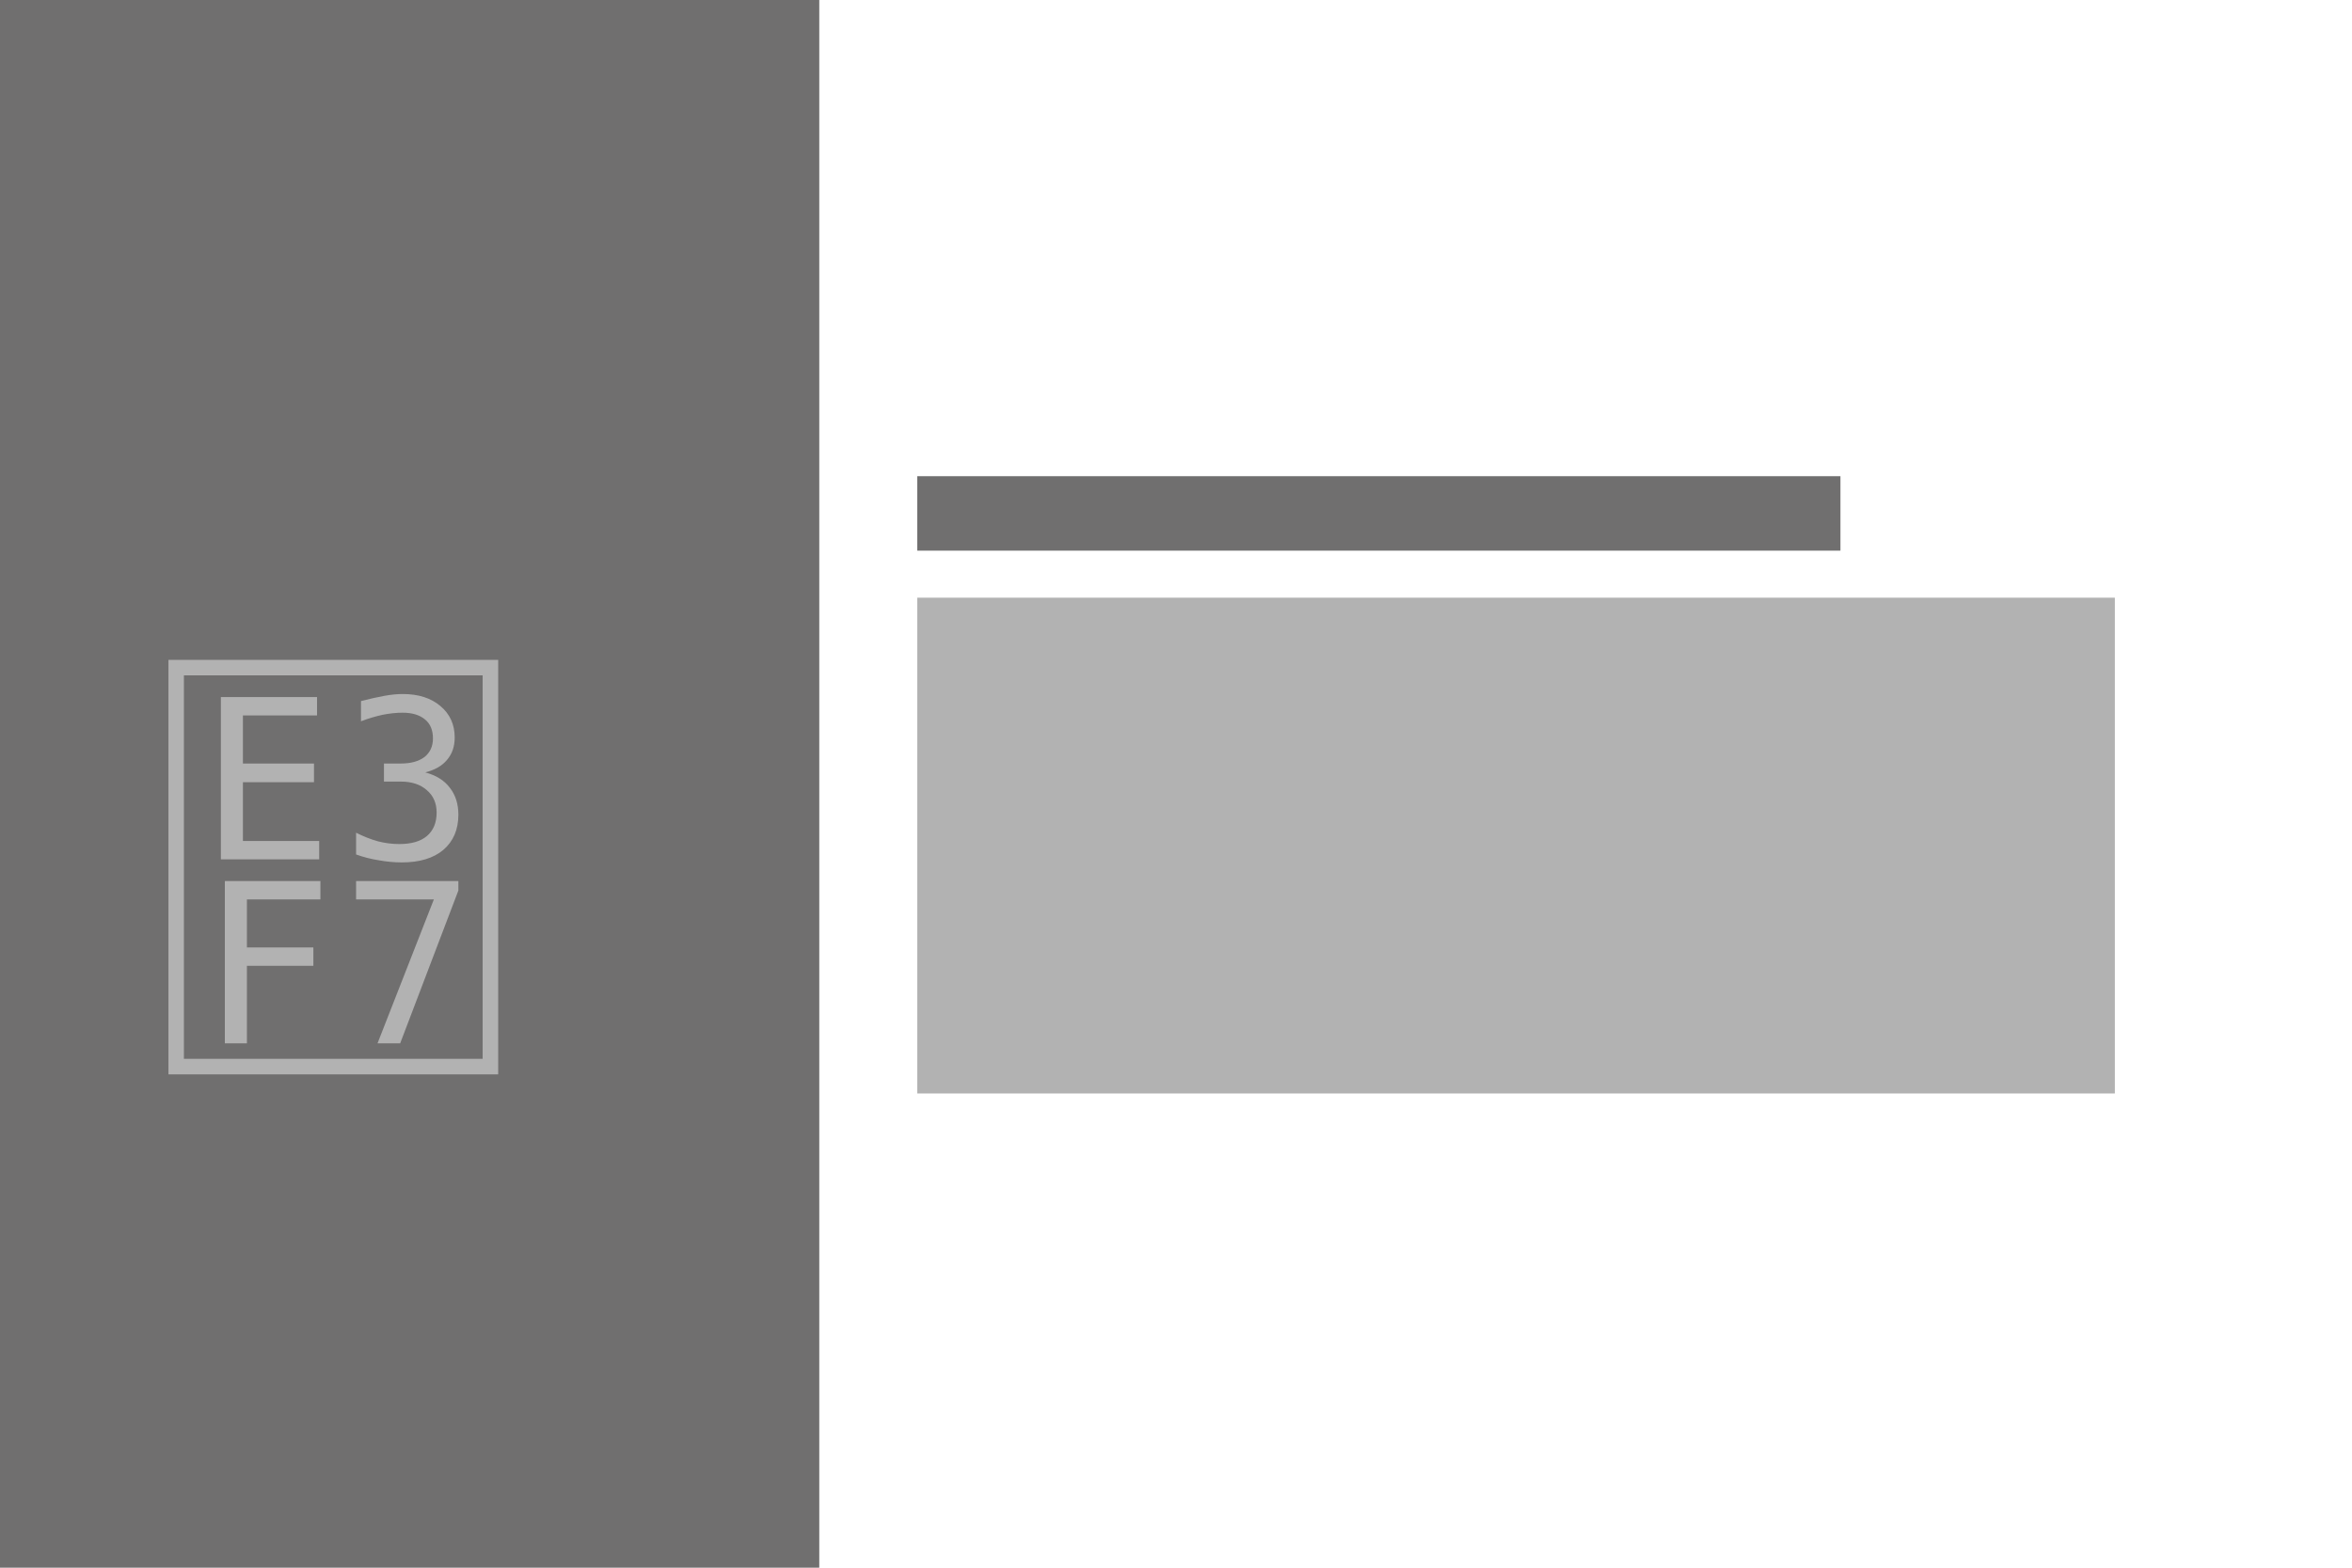
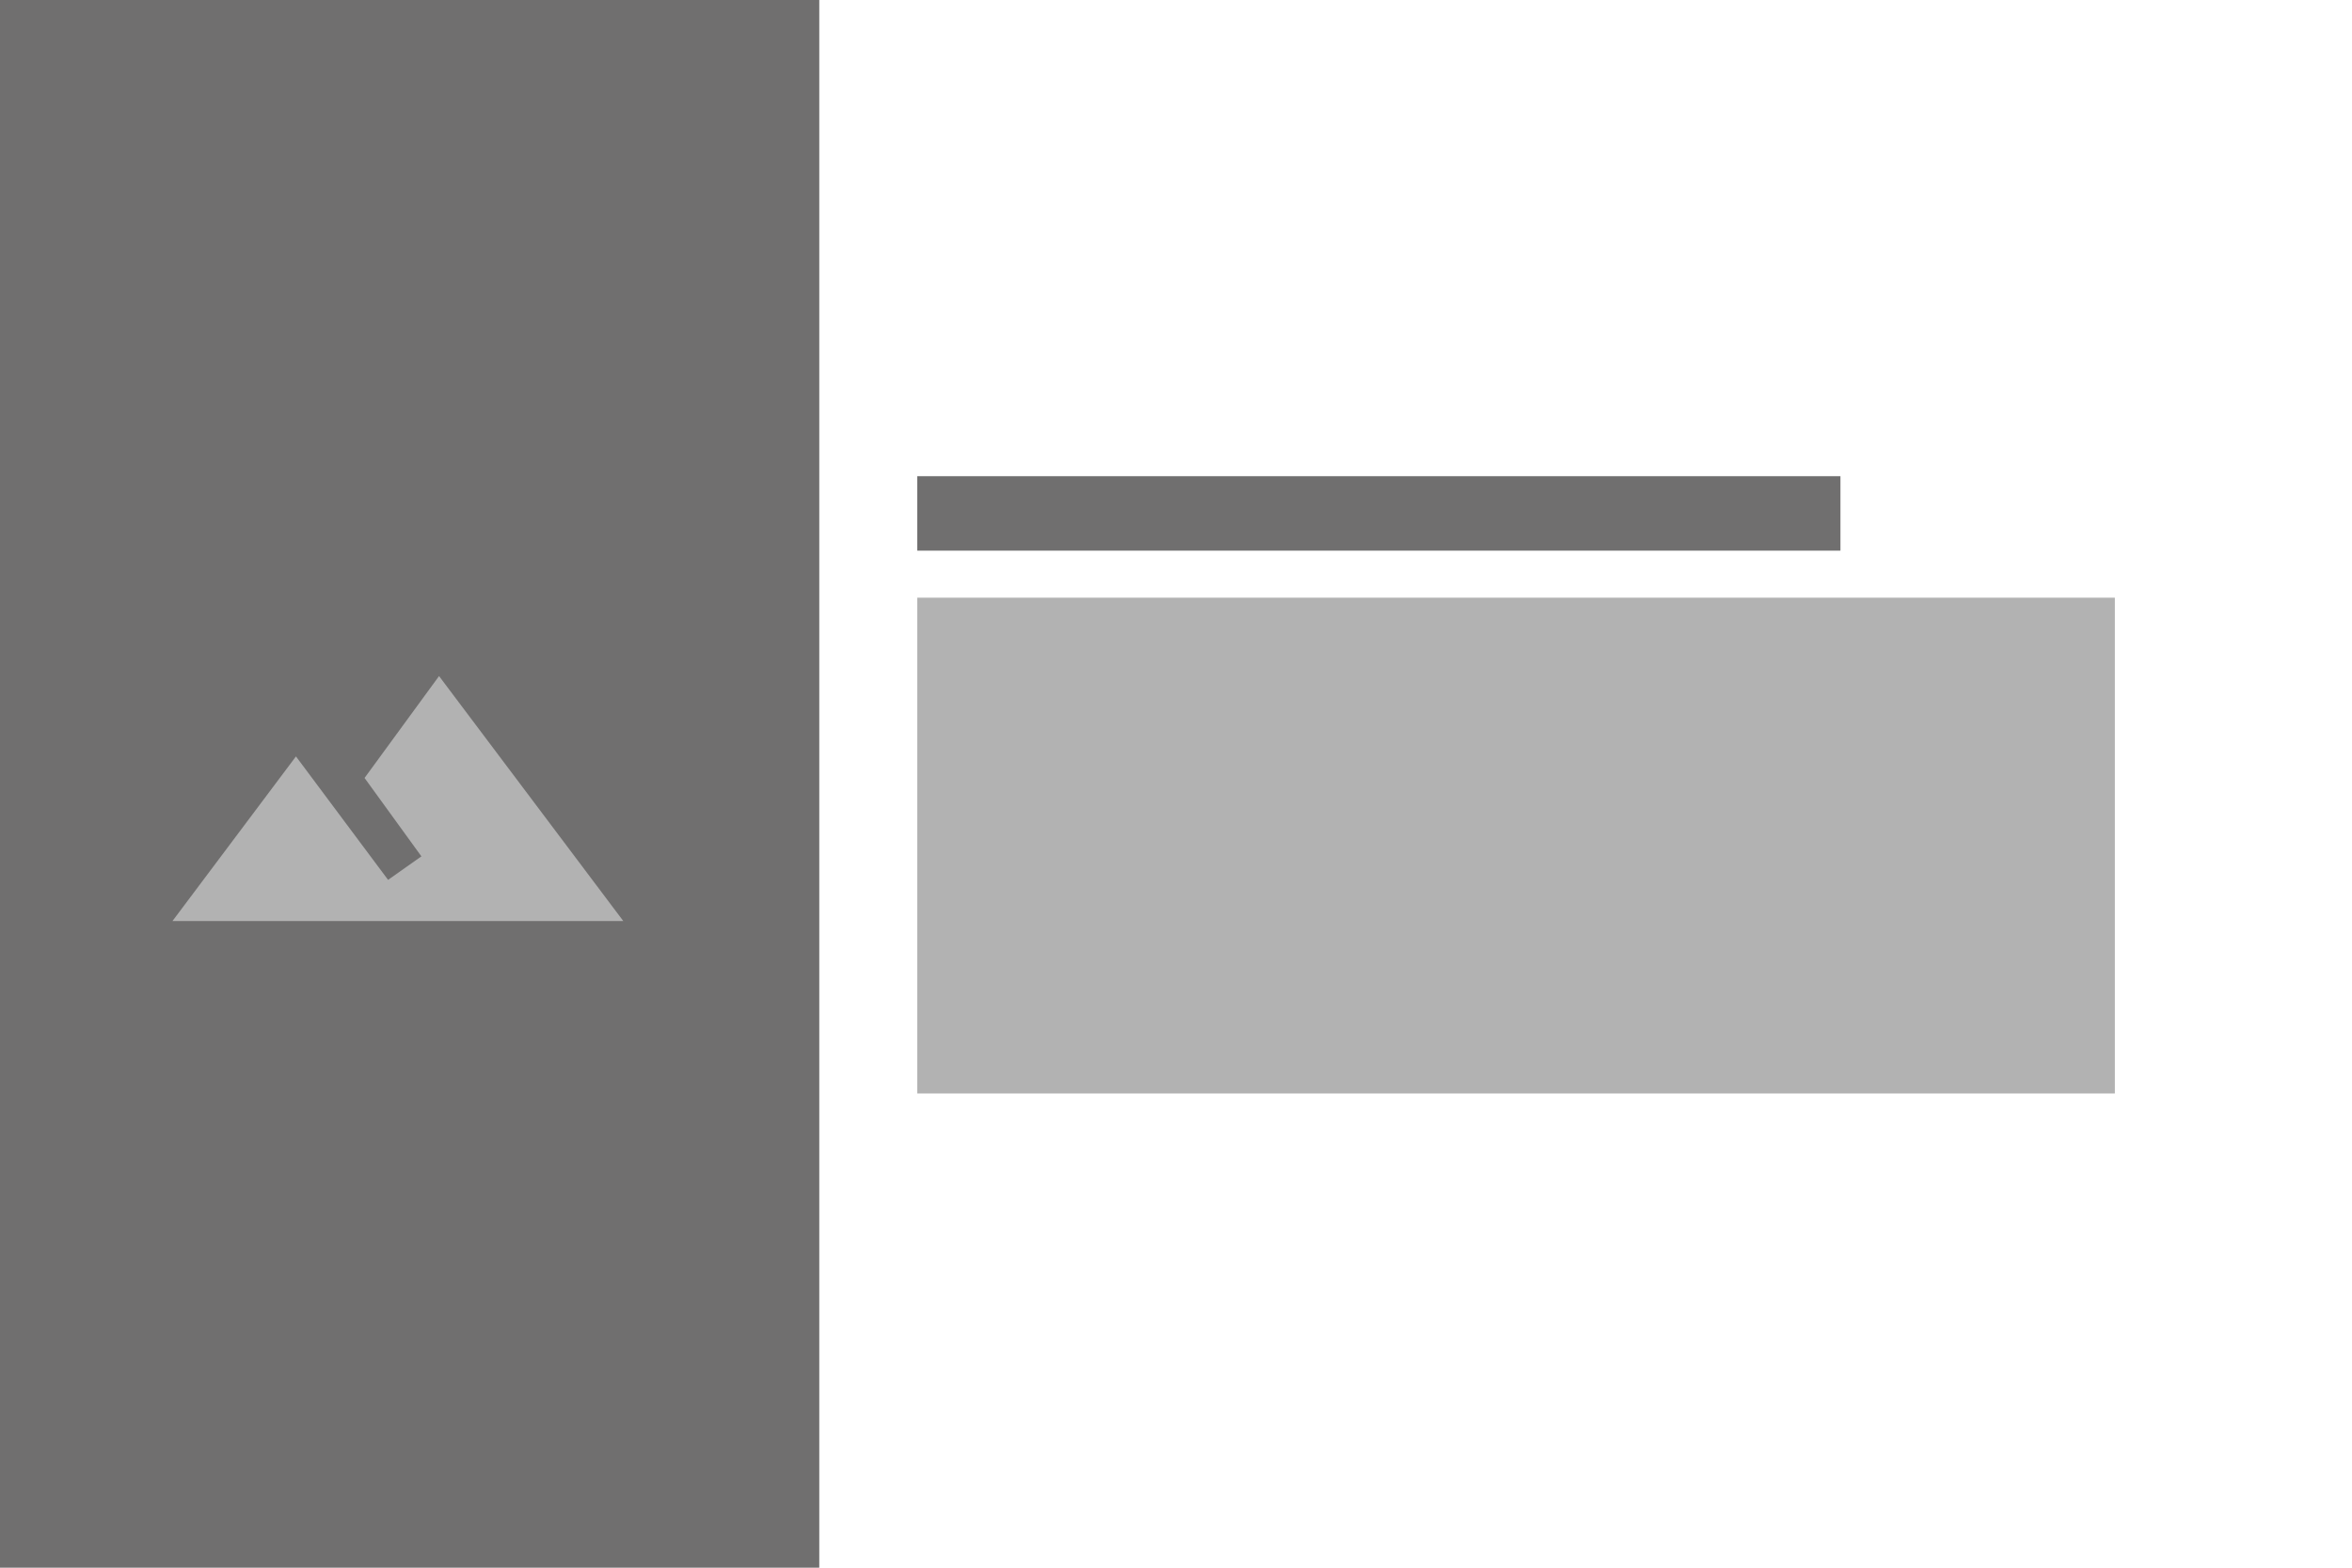
<svg xmlns="http://www.w3.org/2000/svg" version="1.1" id="Capa_1" x="0px" y="0px" viewBox="0 0 120 80" enable-background="new 0 0 120 80" xml:space="preserve">
  <rect fill="#706F6F" width="41.8" height="80" />
  <g>
    <rect x="46.8" y="24.3" fill="#706F6F" width="47.1" height="3.8" />
    <rect x="46.8" y="30.5" fill="#B2B2B2" width="61.1" height="25.3" />
  </g>
-   <text transform="matrix(1 0 0 1 7.8005 53.2402)" fill="#B2B2B2" font-family="'MaterialIcons-Regular'" font-size="25.005"></text>
+   <g>
+     <path fill="#B2B2B2" d="M22.4,34.5L31.8,47h-23l6.3-8.4l4.7,6.3l1.7-1.2l-2.9-4L22.4,34.5z" />
+   </g>
</svg>
